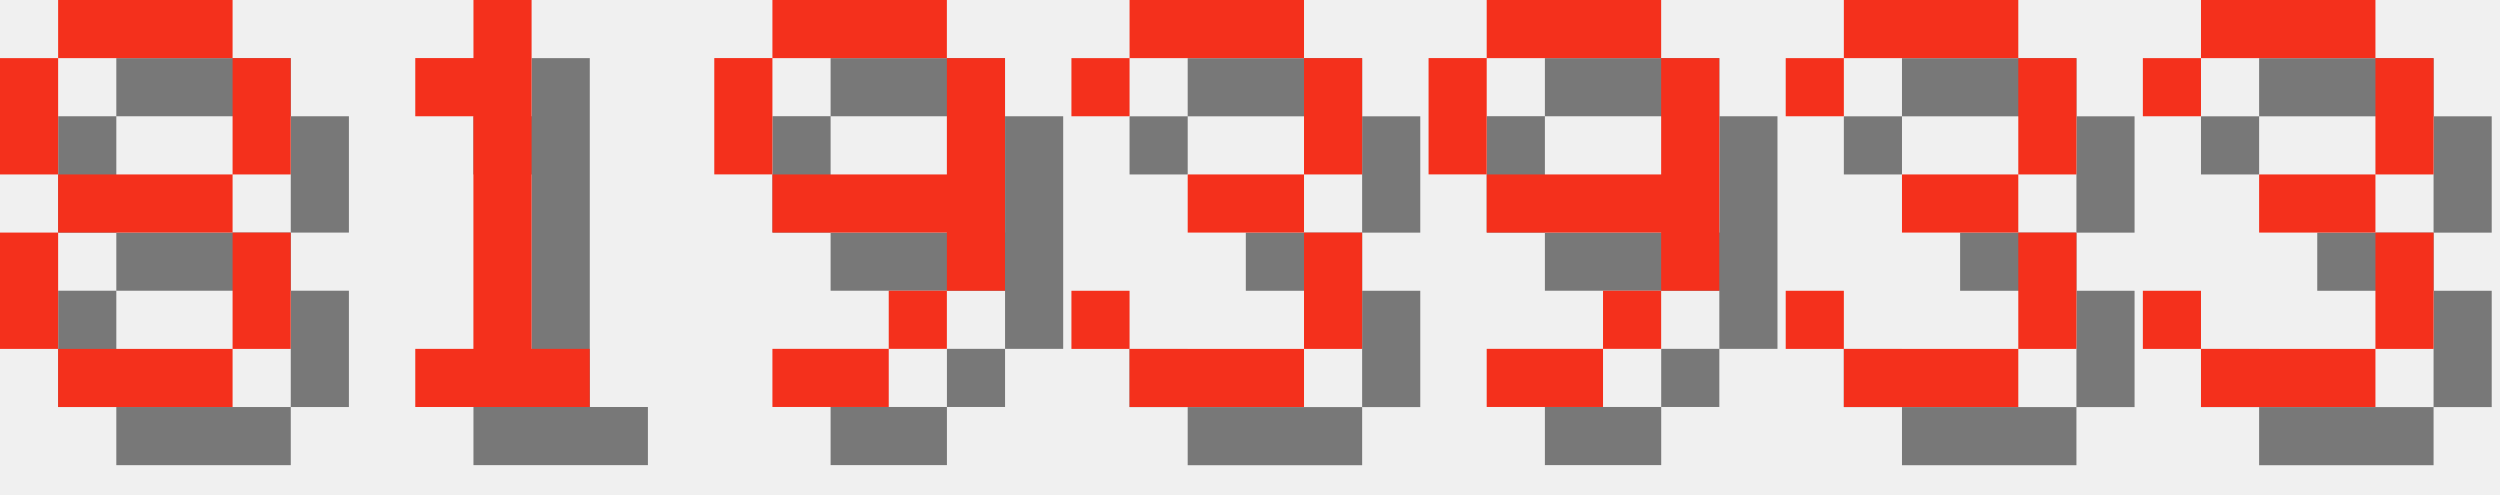
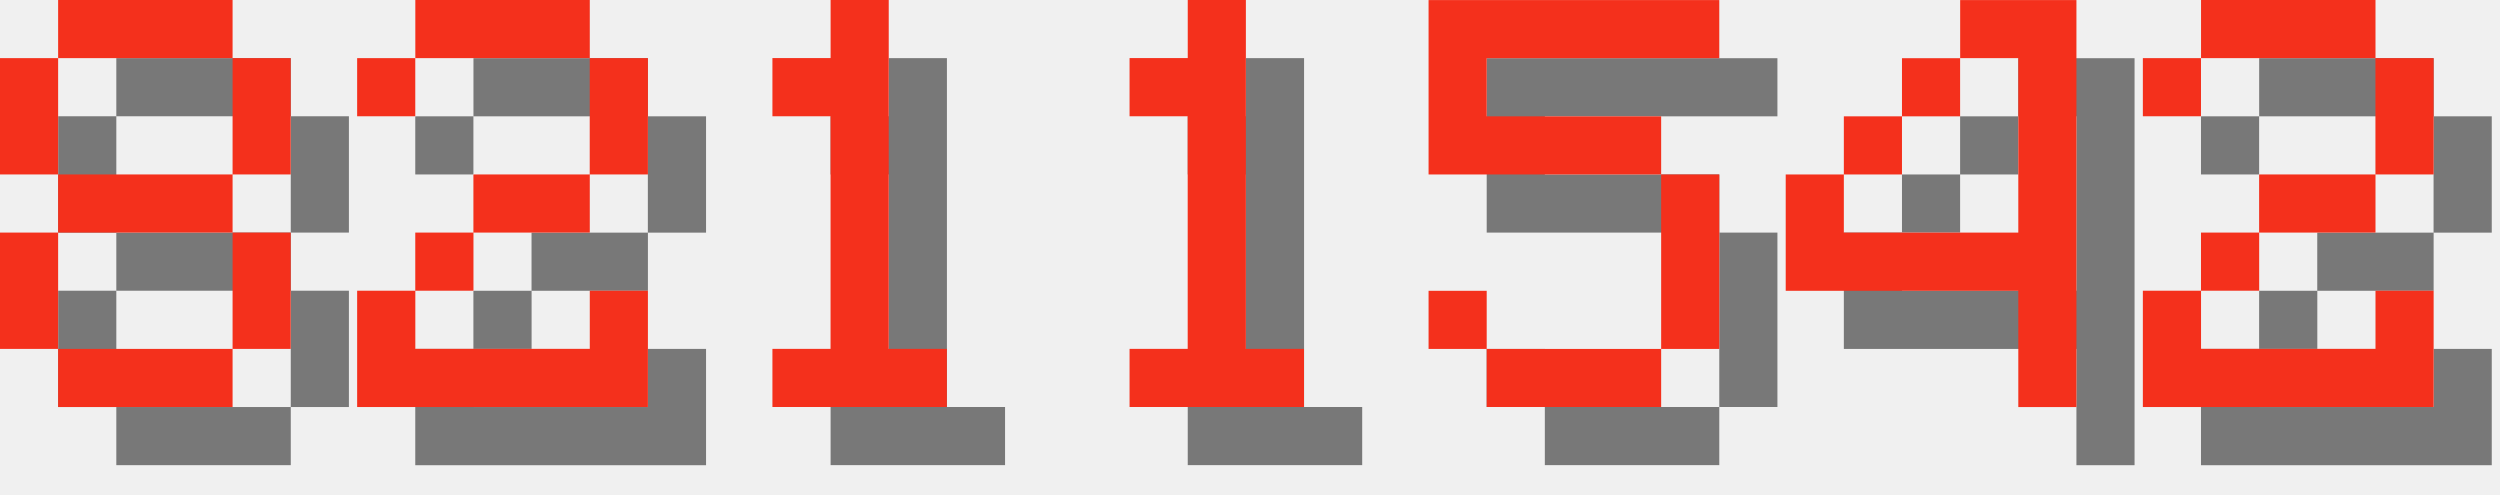
<svg xmlns="http://www.w3.org/2000/svg" version="1.1" width="182.0" height="36">
  <style>
        .text-foreground {
            fill: #F4301C;
        }
        .text-shadow {
            fill: #000000;
            fill-opacity: 0.5;
        }
    </style>
  <g class="digit" id="digit_8" transform="translate(0.0, 0), scale(4)">
    <path id="digit_8_shadow" class="text-shadow" d="m2.117 1.058v1.058h3.175v-1.058h-3.175zm3.175 1.058v2.117h1.058v-2.117h-1.058zm0 2.117h-3.175v1.058h3.175v-1.058zm0 1.058v2.117h1.058v-2.117h-1.058zm0 2.117h-3.175v1.058h3.175v-1.058zm-3.175 0v-2.117h-1.058v2.117h1.058zm0-3.175v-2.117h-1.058v2.117h1.058z" fill-opacity=".5" style="paint-order:stroke fill markers" />
    <path id="digit_8_fg" class="text-foreground" d="m1.058 0v1.058h3.175v-1.058h-3.175zm3.175 1.058v2.117h1.058v-2.117h-1.058zm0 2.117h-3.175v1.058h3.175v-1.058zm0 1.058v2.117h1.058v-2.117h-1.058zm0 2.117h-3.175v1.058h3.175v-1.058zm-3.175 0v-2.117h-1.058v2.117h1.058zm0-3.175v-2.117h-1.058v2.117h1.058z" fill="#fff" style="paint-order:stroke fill markers" />
  </g>
-   <g class="digit" id="digit_1" transform="translate(26.0, 0), scale(4)">
+   <g class="digit" id="digit_2" transform="translate(26.0, 0), scale(4)">
+     <path id="digit_2_shadow" class="text-shadow" d="m1.058 2.117v1.058h1.058v-1.058h3.175v2.117h-2.117v1.058h-1.058v1.058h-1.058v2.117h5.292v-2.117h-1.058v1.058h-3.175v-1.058h1.058v-1.058h2.117v-1.058h1.058v-2.117h-1.058v-1.058h-3.175v1.058h-1.058z" fill-opacity=".5" style="paint-order:stroke fill markers" />
+     <path id="digit_2_fg" class="text-foreground" d="m0 1.058v1.058h1.058v-1.058h3.175v2.117h-2.117v1.058h-1.058v1.058h-1.058v2.117h5.292v-2.117h-1.058v1.058h-3.175v-1.058h1.058v-1.058h2.117v-1.058h1.058v-2.117h-1.058v-1.058h-3.175v1.058h-1.058z" fill="#fff" style="paint-order:stroke fill markers" />
+   </g>
+   <g class="digit" id="digit_1" transform="translate(52.0, 0), scale(4)">
    <path id="digit_1_shadow" class="text-shadow" d="m2.117 2.117v1.058h1.058v4.233h-1.058v1.058h3.175v-1.058h-1.058v-6.35h-1.058v1.058h-1.058z" fill-opacity=".5" style="paint-order:stroke fill markers" />
    <path id="digit_1_fg" class="text-foreground" d="m1.058 1.058v1.058h1.058v4.233h-1.058v1.058h3.175v-1.058h-1.058v-6.35h-1.058v1.058h-1.058z" fill="#fff" style="paint-order:stroke fill markers" />
  </g>
-   <g class="digit" id="digit_9" transform="translate(52.0, 0), scale(4)">
-     <path id="digit_9_shadow" class="text-shadow" d="m2.117 1.058v1.058h3.175v-1.058h-3.175zm3.175 1.058v2.117h-3.175v1.058h3.175v1.058h1.058v-4.233h-1.058zm0 4.233h-1.058v1.058h1.058v-1.058zm-1.058 1.058h-2.117v1.058h2.117v-1.058zm-2.117-3.175v-2.117h-1.058v2.117h1.058z" fill-opacity=".5" style="paint-order:stroke fill markers" />
-     <path id="digit_9_fg" class="text-foreground" d="m1.058 0v1.058h3.175v-1.058h-3.175zm3.175 1.058v2.117h-3.175v1.058h3.175v1.058h1.058v-4.233h-1.058zm0 4.233h-1.058v1.058h1.058v-1.058zm-1.058 1.058h-2.117v1.058h2.117v-1.058zm-2.117-3.175v-2.117h-1.058v2.117h1.058z" fill="#fff" style="paint-order:stroke fill markers" />
+   <g class="digit" id="digit_1" transform="translate(78.0, 0), scale(4)">
+     <path id="digit_1_shadow" class="text-shadow" d="m2.117 2.117v1.058h1.058v4.233h-1.058v1.058h3.175v-1.058h-1.058v-6.35h-1.058v1.058h-1.058z" fill-opacity=".5" style="paint-order:stroke fill markers" />
+     <path id="digit_1_fg" class="text-foreground" d="m1.058 1.058v1.058h1.058v4.233h-1.058v1.058h3.175v-1.058h-1.058v-6.35h-1.058v1.058h-1.058z" fill="#fff" style="paint-order:stroke fill markers" />
  </g>
-   <g class="digit" id="digit_3" transform="translate(78.0, 0), scale(4)">
-     <path id="digit_3_shadow" class="text-shadow" d="m1.058 2.117v1.058h1.058v-1.058h3.175v2.117h-2.117v1.058h2.117v2.117h-3.175v-1.058h-1.058v1.058h1.058v1.058h3.175v-1.058h1.058v-2.117h-1.058v-1.058h1.058v-2.117h-1.058v-1.058h-3.175v1.058h-1.058z" fill-opacity=".5" style="paint-order:stroke fill markers" />
-     <path id="digit_3_fg" class="text-foreground" d="m0 1.058v1.058h1.058v-1.058h3.175v2.117h-2.117v1.058h2.117v2.117h-3.175v-1.058h-1.058v1.058h1.058v1.058h3.175v-1.058h1.058v-2.117h-1.058v-1.058h1.058v-2.117h-1.058v-1.058h-3.175v1.058h-1.058z" fill="#fff" style="paint-order:stroke fill markers" />
+   <g class="digit" id="digit_5" transform="translate(104.0, 0), scale(4)">
+     <path id="digit_5_shadow" class="text-shadow" d="m1.058 1.058v3.175h4.233v3.175h-3.175v-1.058h-1.058v1.058h1.058v1.058h3.175v-1.058h1.058v-3.175h-1.058v-1.058h-3.175v-1.058h4.233v-1.058h-5.292z" fill-opacity=".5" style="paint-order:stroke fill markers" />
+     <path id="digit_5_fg" class="text-foreground" d="m0 0v3.175h4.233v3.175h-3.175v-1.058h-1.058v1.058h1.058v1.058h3.175v-1.058h1.058v-3.175h-1.058v-1.058h-3.175v-1.058h4.233v-1.058h-5.292z" fill="#fff" style="paint-order:stroke fill markers" />
  </g>
-   <g class="digit" id="digit_9" transform="translate(104.0, 0), scale(4)">
-     <path id="digit_9_shadow" class="text-shadow" d="m2.117 1.058v1.058h3.175v-1.058h-3.175zm3.175 1.058v2.117h-3.175v1.058h3.175v1.058h1.058v-4.233h-1.058zm0 4.233h-1.058v1.058h1.058v-1.058zm-1.058 1.058h-2.117v1.058h2.117v-1.058zm-2.117-3.175v-2.117h-1.058v2.117h1.058z" fill-opacity=".5" style="paint-order:stroke fill markers" />
-     <path id="digit_9_fg" class="text-foreground" d="m1.058 0v1.058h3.175v-1.058h-3.175zm3.175 1.058v2.117h-3.175v1.058h3.175v1.058h1.058v-4.233h-1.058zm0 4.233h-1.058v1.058h1.058v-1.058zm-1.058 1.058h-2.117v1.058h2.117v-1.058zm-2.117-3.175v-2.117h-1.058v2.117h1.058z" fill="#fff" style="paint-order:stroke fill markers" />
+   <g class="digit" id="digit_4" transform="translate(130.0, 0), scale(4)">
+     <path id="digit_4_shadow" class="text-shadow" d="m4.233 1.058v1.058h1.058v3.175h-3.175v-1.058h-1.058v2.117h4.233v2.117h1.058v-7.408h-2.117zm-2.117 3.175h1.058v-1.058h-1.058v1.058zm1.058-1.058h1.058v-1.058h-1.058v1.058z" fill-opacity=".5" style="paint-order:stroke fill markers" />
+     <path id="digit_4_fg" class="text-foreground" d="m3.175 0v1.058h1.058v3.175h-3.175v-1.058h-1.058v2.117h4.233v2.117h1.058v-7.408h-2.117zm-2.117 3.175h1.058v-1.058h-1.058v1.058zm1.058-1.058h1.058v-1.058h-1.058v1.058z" fill="#fff" style="paint-order:stroke fill markers" />
  </g>
-   <g class="digit" id="digit_3" transform="translate(130.0, 0), scale(4)">
-     <path id="digit_3_shadow" class="text-shadow" d="m1.058 2.117v1.058h1.058v-1.058h3.175v2.117h-2.117v1.058h2.117v2.117h-3.175v-1.058h-1.058v1.058h1.058v1.058h3.175v-1.058h1.058v-2.117h-1.058v-1.058h1.058v-2.117h-1.058v-1.058h-3.175v1.058h-1.058z" fill-opacity=".5" style="paint-order:stroke fill markers" />
-     <path id="digit_3_fg" class="text-foreground" d="m0 1.058v1.058h1.058v-1.058h3.175v2.117h-2.117v1.058h2.117v2.117h-3.175v-1.058h-1.058v1.058h1.058v1.058h3.175v-1.058h1.058v-2.117h-1.058v-1.058h1.058v-2.117h-1.058v-1.058h-3.175v1.058h-1.058z" fill="#fff" style="paint-order:stroke fill markers" />
-   </g>
-   <g class="digit" id="digit_3" transform="translate(156.0, 0), scale(4)">
-     <path id="digit_3_shadow" class="text-shadow" d="m1.058 2.117v1.058h1.058v-1.058h3.175v2.117h-2.117v1.058h2.117v2.117h-3.175v-1.058h-1.058v1.058h1.058v1.058h3.175v-1.058h1.058v-2.117h-1.058v-1.058h1.058v-2.117h-1.058v-1.058h-3.175v1.058h-1.058z" fill-opacity=".5" style="paint-order:stroke fill markers" />
-     <path id="digit_3_fg" class="text-foreground" d="m0 1.058v1.058h1.058v-1.058h3.175v2.117h-2.117v1.058h2.117v2.117h-3.175v-1.058h-1.058v1.058h1.058v1.058h3.175v-1.058h1.058v-2.117h-1.058v-1.058h1.058v-2.117h-1.058v-1.058h-3.175v1.058h-1.058z" fill="#fff" style="paint-order:stroke fill markers" />
+   <g class="digit" id="digit_2" transform="translate(156.0, 0), scale(4)">
+     <path id="digit_2_shadow" class="text-shadow" d="m1.058 2.117v1.058h1.058v-1.058h3.175v2.117h-2.117v1.058h-1.058v1.058h-1.058v2.117h5.292v-2.117h-1.058v1.058h-3.175v-1.058h1.058v-1.058h2.117v-1.058h1.058v-2.117h-1.058v-1.058h-3.175v1.058h-1.058z" fill-opacity=".5" style="paint-order:stroke fill markers" />
+     <path id="digit_2_fg" class="text-foreground" d="m0 1.058v1.058h1.058v-1.058h3.175v2.117h-2.117v1.058h-1.058v1.058h-1.058v2.117h5.292v-2.117h-1.058v1.058h-3.175v-1.058h1.058v-1.058h2.117v-1.058h1.058v-2.117h-1.058v-1.058h-3.175v1.058h-1.058z" fill="#fff" style="paint-order:stroke fill markers" />
  </g>
</svg>
